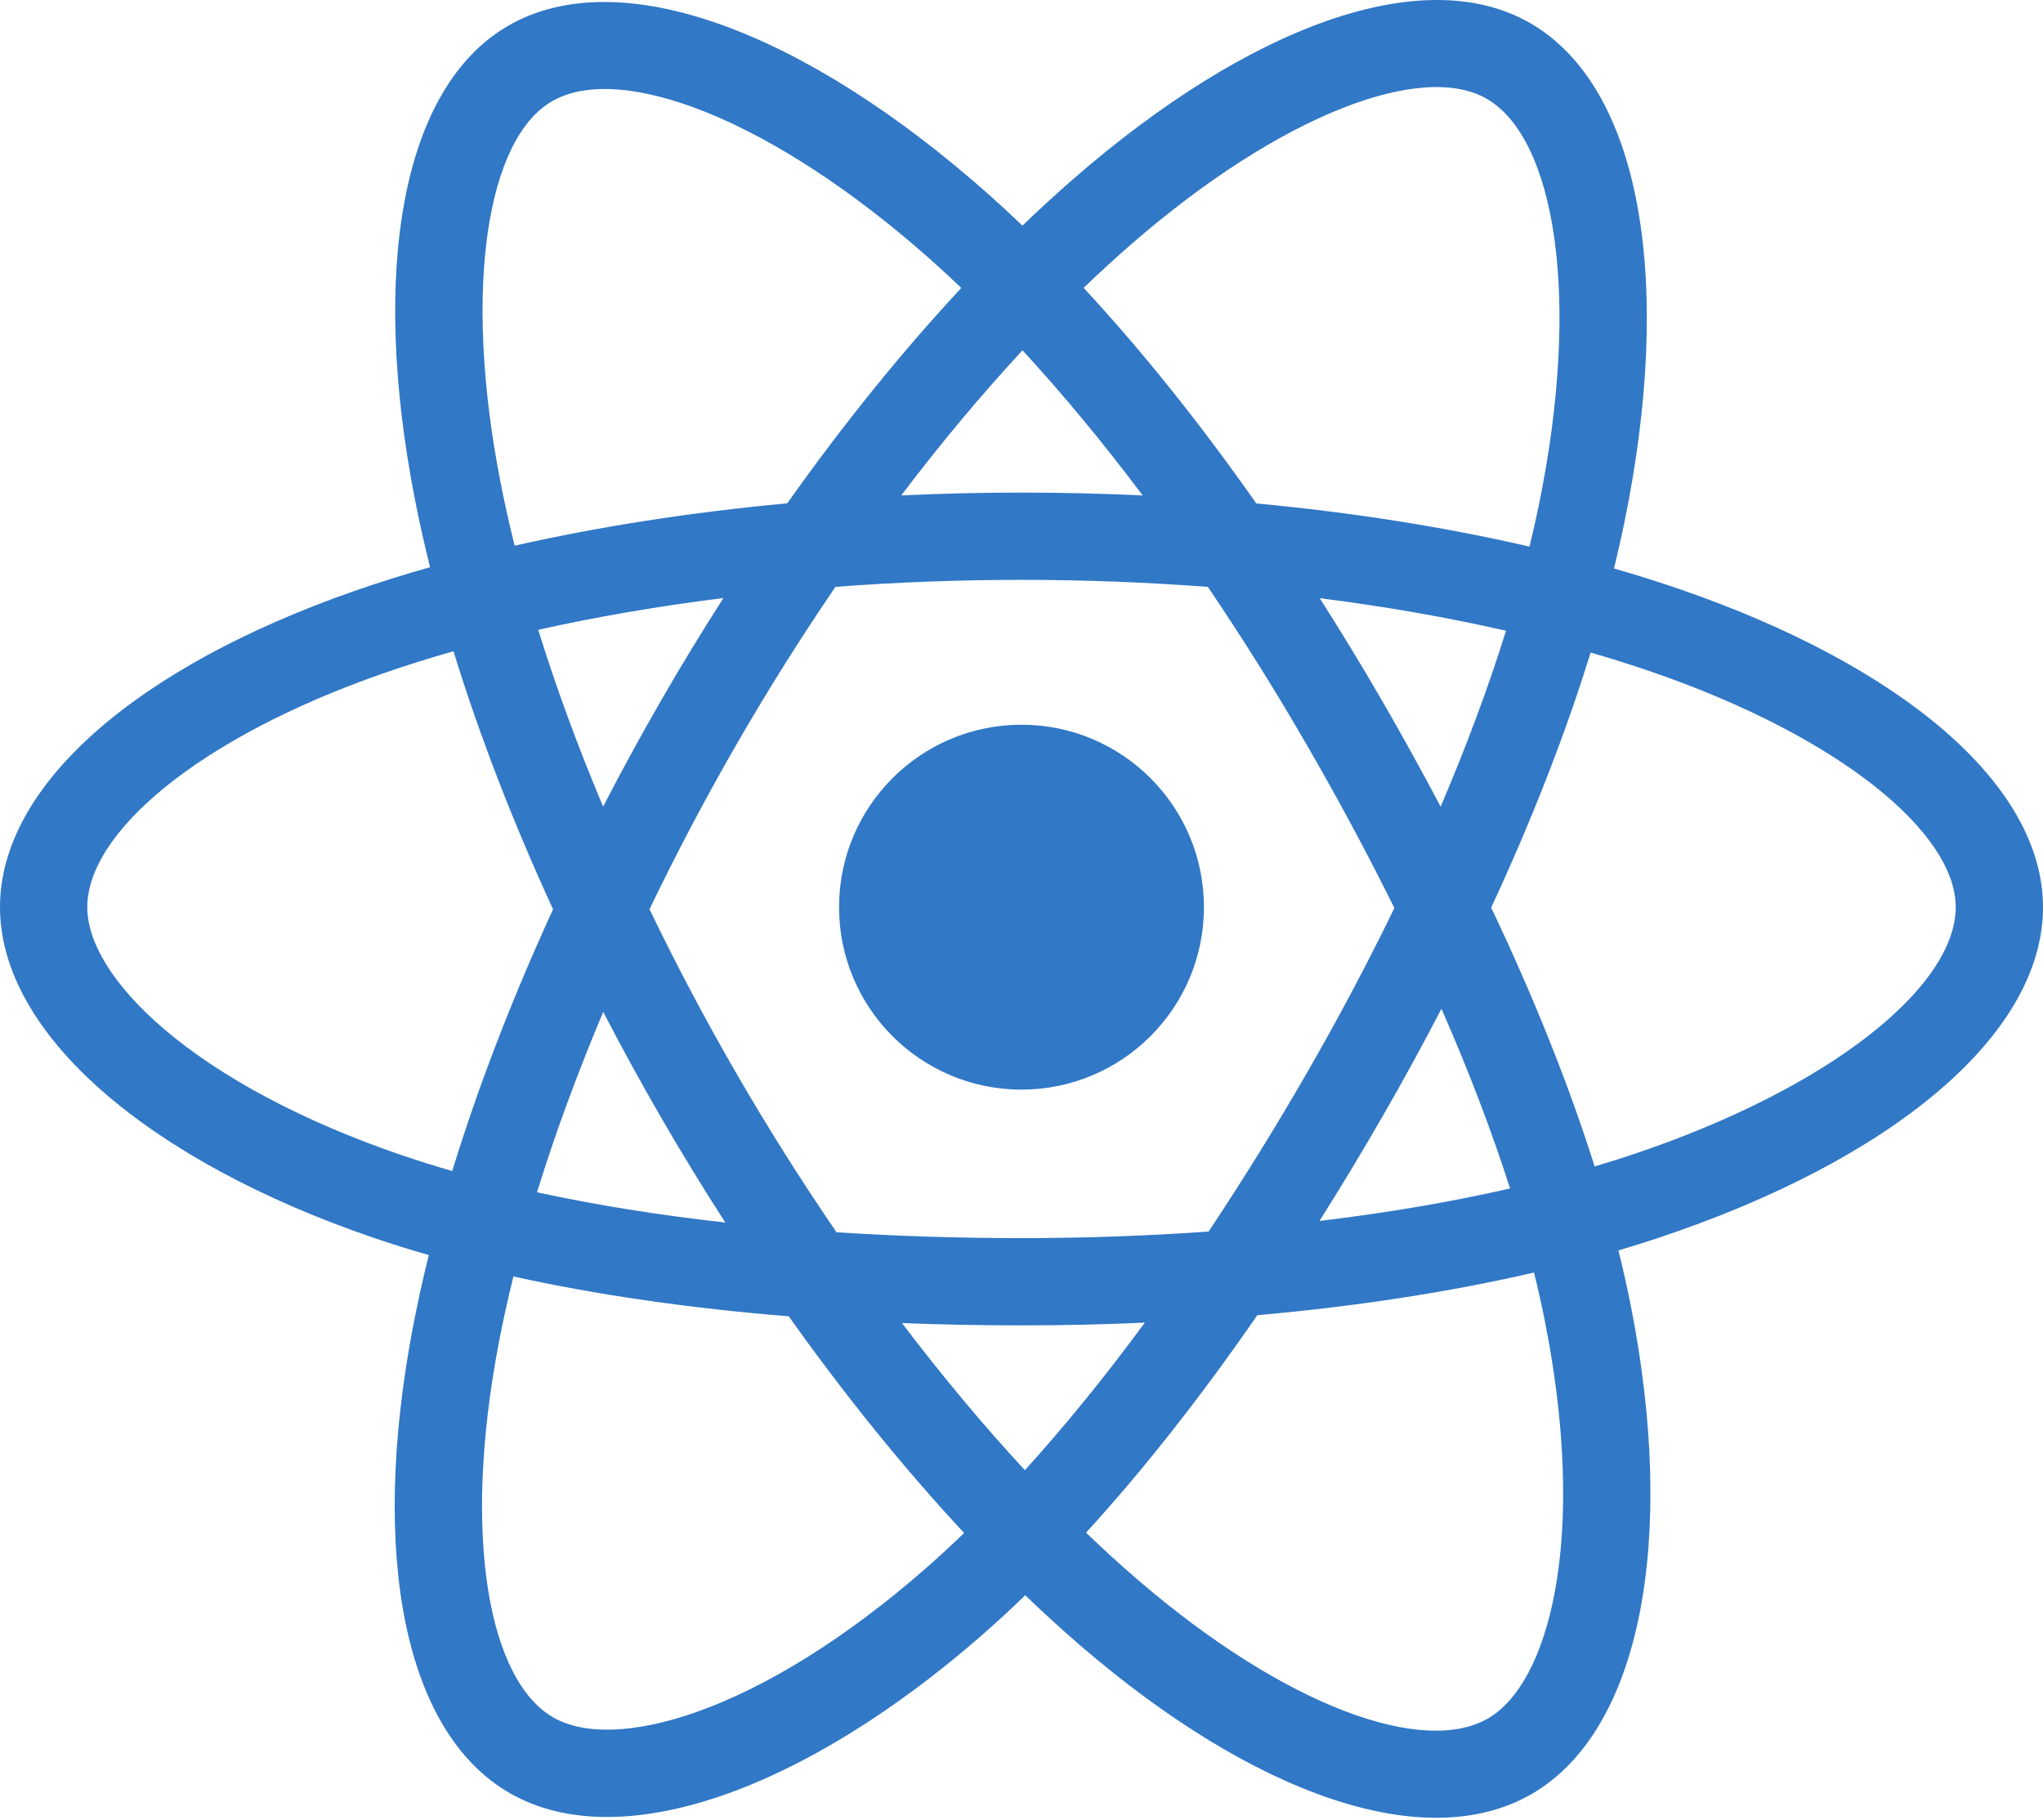
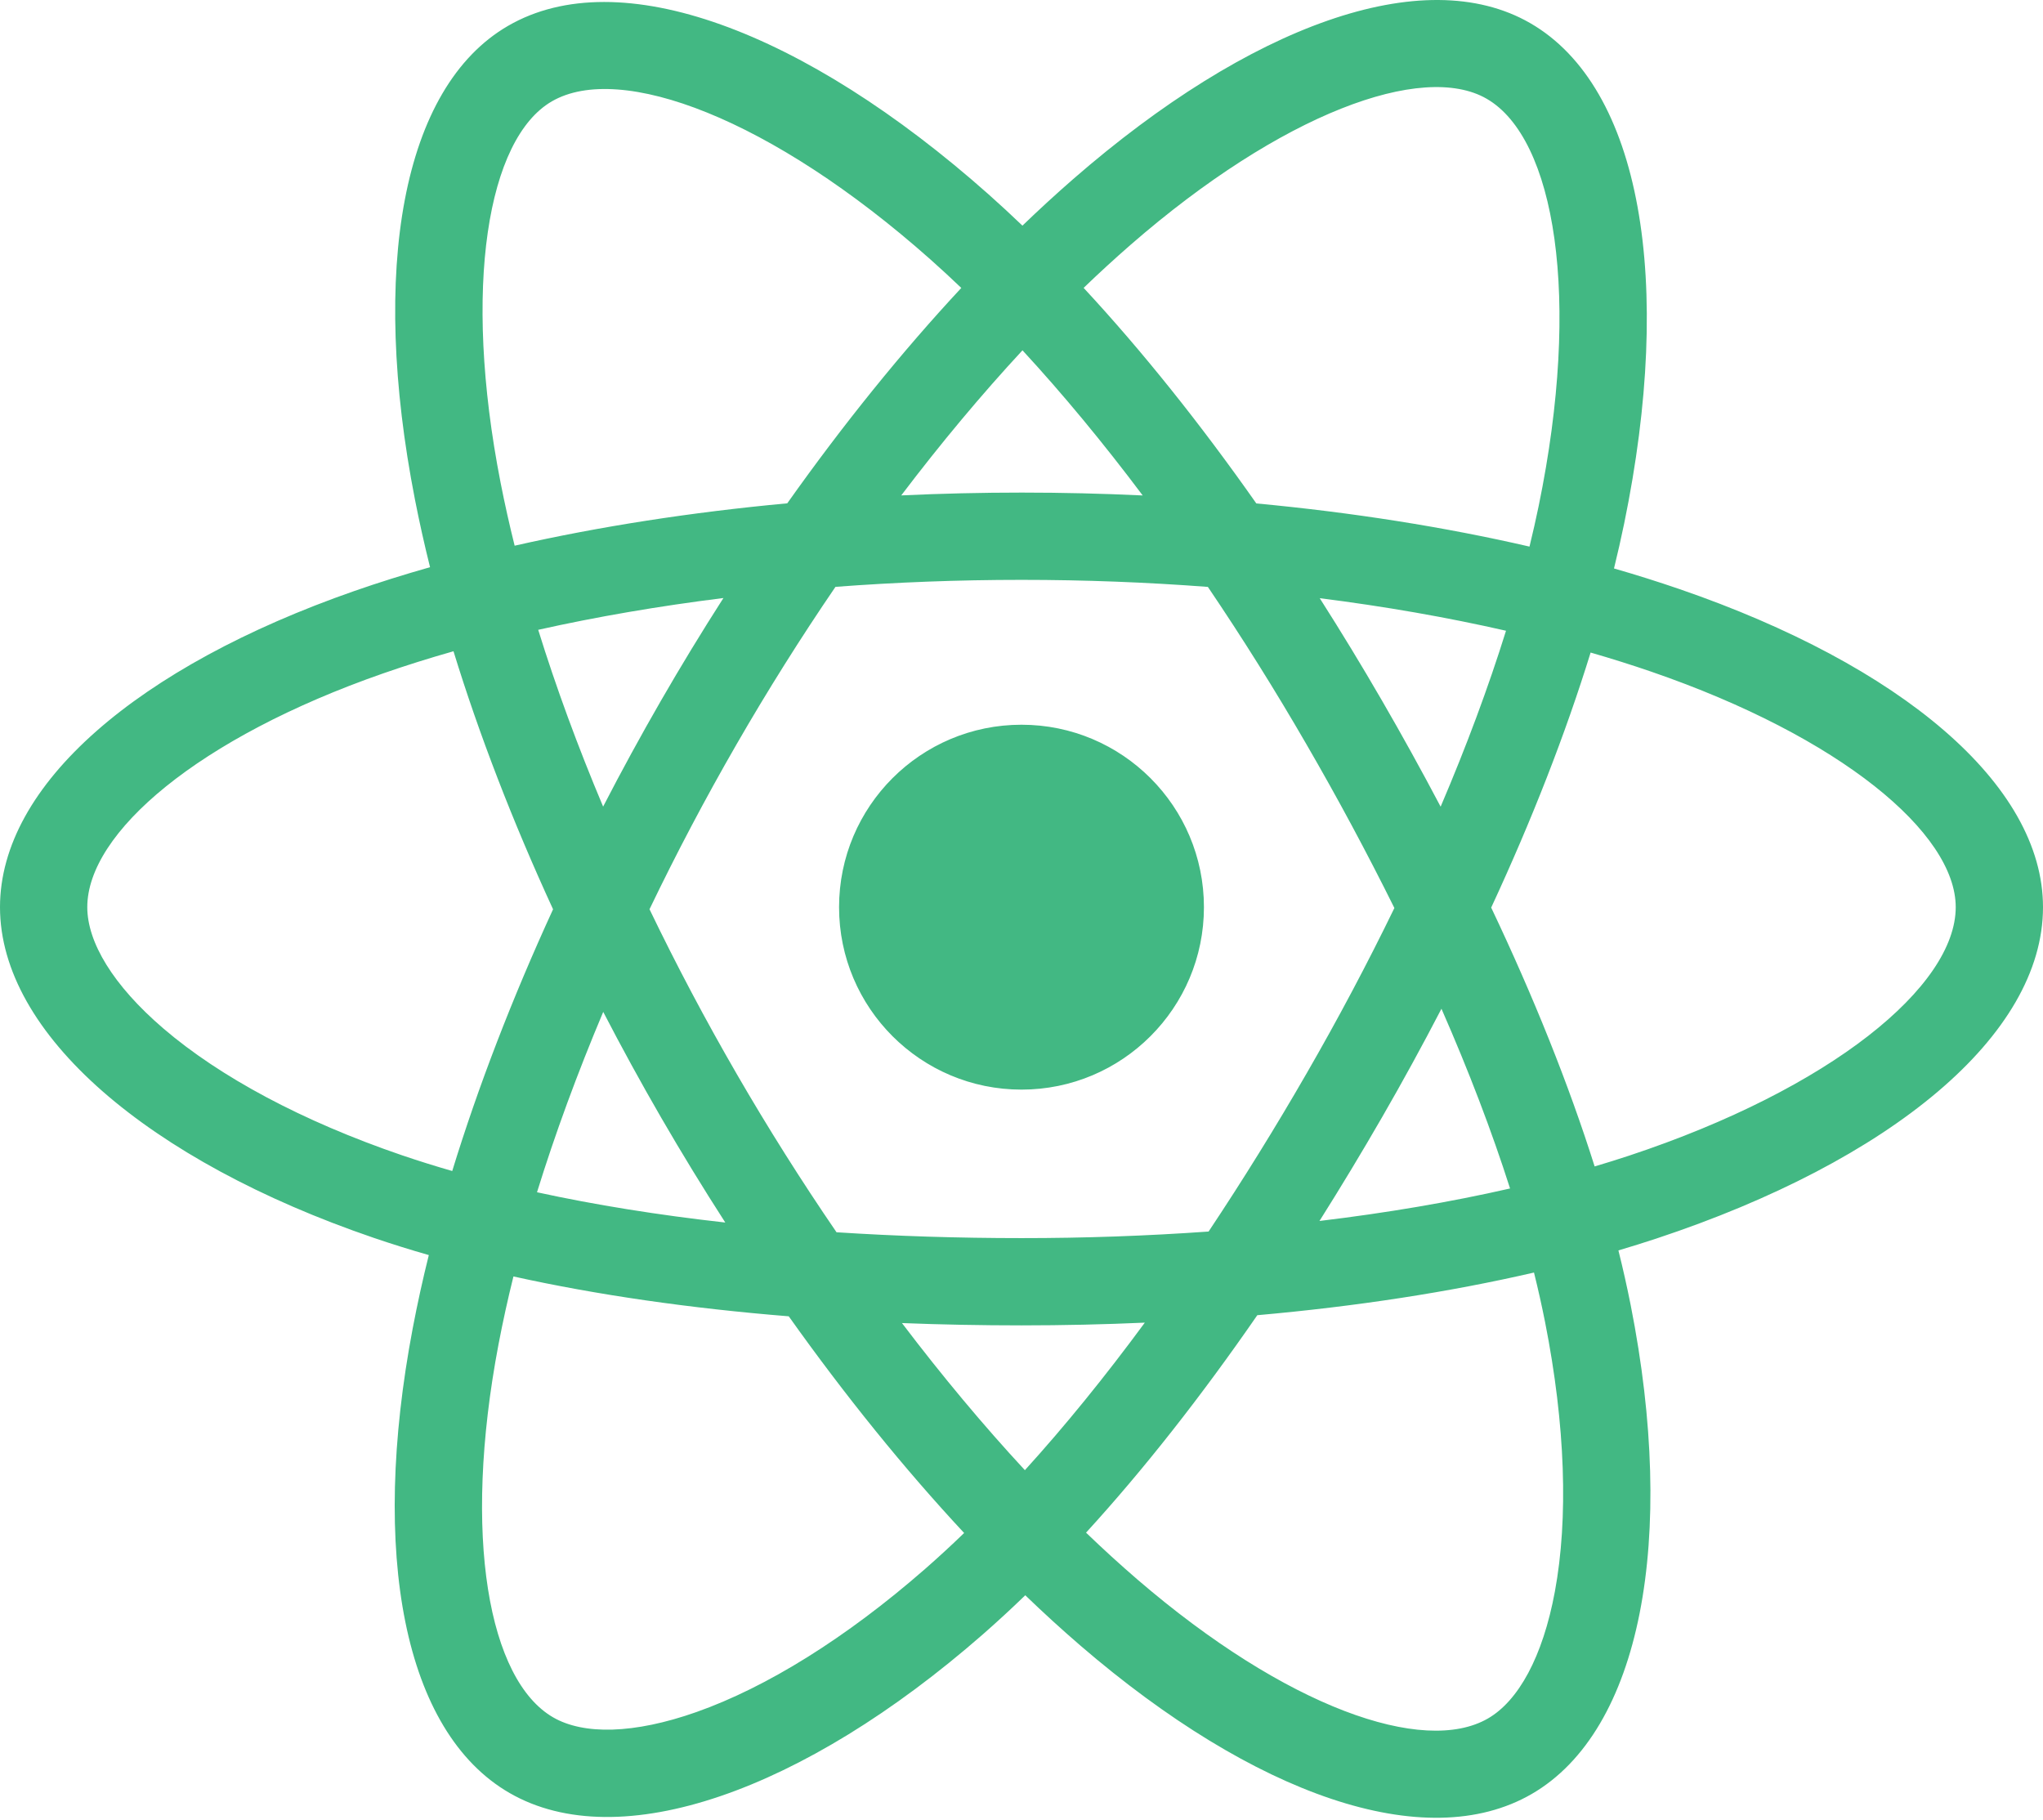
<svg xmlns="http://www.w3.org/2000/svg" aria-hidden="true" role="img" class="iconify iconify--logos" preserveAspectRatio="xMidYMid meet" viewBox="0 0 256 228">
-   <path fill="#3178C6" d="M210.483 73.824a171.49 171.49 0 0 0-8.24-2.597c.465-1.9.893-3.777 1.273-5.621c6.238-30.281 2.16-54.676-11.769-62.708c-13.355-7.7-35.196.329-57.254 19.526a171.23 171.23 0 0 0-6.375 5.848a155.866 155.866 0 0 0-4.241-3.917C100.759 3.829 77.587-4.822 63.673 3.233C50.33 10.957 46.379 33.89 51.995 62.588a170.974 170.974 0 0 0 1.892 8.48c-3.28.932-6.445 1.924-9.474 2.98C17.309 83.498 0 98.307 0 113.668c0 15.865 18.582 31.778 46.812 41.427a145.52 145.52 0 0 0 6.921 2.165a167.467 167.467 0 0 0-2.01 9.138c-5.354 28.2-1.173 50.591 12.134 58.266c13.744 7.926 36.812-.22 59.273-19.855a145.567 145.567 0 0 0 5.342-4.923a168.064 168.064 0 0 0 6.92 6.314c21.758 18.722 43.246 26.282 56.54 18.586c13.731-7.949 18.194-32.003 12.4-61.268a145.016 145.016 0 0 0-1.535-6.842c1.62-.48 3.21-.974 4.76-1.488c29.348-9.723 48.443-25.443 48.443-41.52c0-15.417-17.868-30.326-45.517-39.844Zm-6.365 70.984c-1.4.463-2.836.91-4.3 1.345c-3.24-10.257-7.612-21.163-12.963-32.432c5.106-11 9.31-21.767 12.459-31.957c2.619.758 5.16 1.557 7.61 2.4c23.69 8.156 38.14 20.213 38.14 29.504c0 9.896-15.606 22.743-40.946 31.14Zm-10.514 20.834c2.562 12.94 2.927 24.64 1.23 33.787c-1.524 8.219-4.59 13.698-8.382 15.893c-8.067 4.67-25.32-1.4-43.927-17.412a156.726 156.726 0 0 1-6.437-5.87c7.214-7.889 14.423-17.06 21.459-27.246c12.376-1.098 24.068-2.894 34.671-5.345a134.17 134.17 0 0 1 1.386 6.193ZM87.276 214.515c-7.882 2.783-14.16 2.863-17.955.675c-8.075-4.657-11.432-22.636-6.853-46.752a156.923 156.923 0 0 1 1.869-8.499c10.486 2.32 22.093 3.988 34.498 4.994c7.084 9.967 14.501 19.128 21.976 27.15a134.668 134.668 0 0 1-4.877 4.492c-9.933 8.682-19.886 14.842-28.658 17.94ZM50.35 144.747c-12.483-4.267-22.792-9.812-29.858-15.863c-6.35-5.437-9.555-10.836-9.555-15.216c0-9.322 13.897-21.212 37.076-29.293c2.813-.98 5.757-1.905 8.812-2.773c3.204 10.42 7.406 21.315 12.477 32.332c-5.137 11.18-9.399 22.249-12.634 32.792a134.718 134.718 0 0 1-6.318-1.979Zm12.378-84.26c-4.811-24.587-1.616-43.134 6.425-47.789c8.564-4.958 27.502 2.111 47.463 19.835a144.318 144.318 0 0 1 3.841 3.545c-7.438 7.987-14.787 17.08-21.808 26.988c-12.04 1.116-23.565 2.908-34.161 5.309a160.342 160.342 0 0 1-1.76-7.887Zm110.427 27.268a347.8 347.8 0 0 0-7.785-12.803c8.168 1.033 15.994 2.404 23.343 4.08c-2.206 7.072-4.956 14.465-8.193 22.045a381.151 381.151 0 0 0-7.365-13.322Zm-45.032-43.861c5.044 5.465 10.096 11.566 15.065 18.186a322.04 322.04 0 0 0-30.257-.006c4.974-6.559 10.069-12.652 15.192-18.18ZM82.802 87.83a323.167 323.167 0 0 0-7.227 13.238c-3.184-7.553-5.909-14.98-8.134-22.152c7.304-1.634 15.093-2.97 23.209-3.984a321.524 321.524 0 0 0-7.848 12.897Zm8.081 65.352c-8.385-.936-16.291-2.203-23.593-3.793c2.26-7.3 5.045-14.885 8.298-22.6a321.187 321.187 0 0 0 7.257 13.246c2.594 4.48 5.28 8.868 8.038 13.147Zm37.542 31.03c-5.184-5.592-10.354-11.779-15.403-18.433c4.902.192 9.899.29 14.978.29c5.218 0 10.376-.117 15.453-.343c-4.985 6.774-10.018 12.97-15.028 18.486Zm52.198-57.817c3.422 7.8 6.306 15.345 8.596 22.52c-7.422 1.694-15.436 3.058-23.88 4.071a382.417 382.417 0 0 0 7.859-13.026a347.403 347.403 0 0 0 7.425-13.565Zm-16.898 8.101a358.557 358.557 0 0 1-12.281 19.815a329.4 329.4 0 0 1-23.444.823c-7.967 0-15.716-.248-23.178-.732a310.202 310.202 0 0 1-12.513-19.846h.001a307.41 307.41 0 0 1-10.923-20.627a310.278 310.278 0 0 1 10.89-20.637l-.001.001a307.318 307.318 0 0 1 12.413-19.761c7.613-.576 15.42-.876 23.31-.876H128c7.926 0 15.743.303 23.354.883a329.357 329.357 0 0 1 12.335 19.695a358.489 358.489 0 0 1 11.036 20.54a329.472 329.472 0 0 1-11 20.722Zm22.56-122.124c8.572 4.944 11.906 24.881 6.52 51.026c-.344 1.668-.73 3.367-1.15 5.09c-10.622-2.452-22.155-4.275-34.23-5.408c-7.034-10.017-14.323-19.124-21.64-27.008a160.789 160.789 0 0 1 5.888-5.4c18.9-16.447 36.564-22.941 44.612-18.3ZM128 90.808c12.625 0 22.86 10.235 22.86 22.86s-10.235 22.86-22.86 22.86s-22.86-10.235-22.86-22.86s10.235-22.86 22.86-22.86Z" />
+   <path fill="#42b883" d="M210.483 73.824a171.49 171.49 0 0 0-8.24-2.597c.465-1.9.893-3.777 1.273-5.621c6.238-30.281 2.16-54.676-11.769-62.708c-13.355-7.7-35.196.329-57.254 19.526a171.23 171.23 0 0 0-6.375 5.848a155.866 155.866 0 0 0-4.241-3.917C100.759 3.829 77.587-4.822 63.673 3.233C50.33 10.957 46.379 33.89 51.995 62.588a170.974 170.974 0 0 0 1.892 8.48c-3.28.932-6.445 1.924-9.474 2.98C17.309 83.498 0 98.307 0 113.668c0 15.865 18.582 31.778 46.812 41.427a145.52 145.52 0 0 0 6.921 2.165a167.467 167.467 0 0 0-2.01 9.138c-5.354 28.2-1.173 50.591 12.134 58.266c13.744 7.926 36.812-.22 59.273-19.855a145.567 145.567 0 0 0 5.342-4.923a168.064 168.064 0 0 0 6.92 6.314c21.758 18.722 43.246 26.282 56.54 18.586c13.731-7.949 18.194-32.003 12.4-61.268a145.016 145.016 0 0 0-1.535-6.842c1.62-.48 3.21-.974 4.76-1.488c29.348-9.723 48.443-25.443 48.443-41.52c0-15.417-17.868-30.326-45.517-39.844Zm-6.365 70.984c-1.4.463-2.836.91-4.3 1.345c-3.24-10.257-7.612-21.163-12.963-32.432c5.106-11 9.31-21.767 12.459-31.957c2.619.758 5.16 1.557 7.61 2.4c23.69 8.156 38.14 20.213 38.14 29.504c0 9.896-15.606 22.743-40.946 31.14Zm-10.514 20.834c2.562 12.94 2.927 24.64 1.23 33.787c-1.524 8.219-4.59 13.698-8.382 15.893c-8.067 4.67-25.32-1.4-43.927-17.412a156.726 156.726 0 0 1-6.437-5.87c7.214-7.889 14.423-17.06 21.459-27.246c12.376-1.098 24.068-2.894 34.671-5.345a134.17 134.17 0 0 1 1.386 6.193ZM87.276 214.515c-7.882 2.783-14.16 2.863-17.955.675c-8.075-4.657-11.432-22.636-6.853-46.752a156.923 156.923 0 0 1 1.869-8.499c10.486 2.32 22.093 3.988 34.498 4.994c7.084 9.967 14.501 19.128 21.976 27.15a134.668 134.668 0 0 1-4.877 4.492c-9.933 8.682-19.886 14.842-28.658 17.94ZM50.35 144.747c-12.483-4.267-22.792-9.812-29.858-15.863c-6.35-5.437-9.555-10.836-9.555-15.216c0-9.322 13.897-21.212 37.076-29.293c2.813-.98 5.757-1.905 8.812-2.773c3.204 10.42 7.406 21.315 12.477 32.332c-5.137 11.18-9.399 22.249-12.634 32.792a134.718 134.718 0 0 1-6.318-1.979Zm12.378-84.26c-4.811-24.587-1.616-43.134 6.425-47.789c8.564-4.958 27.502 2.111 47.463 19.835a144.318 144.318 0 0 1 3.841 3.545c-7.438 7.987-14.787 17.08-21.808 26.988c-12.04 1.116-23.565 2.908-34.161 5.309a160.342 160.342 0 0 1-1.76-7.887Zm110.427 27.268a347.8 347.8 0 0 0-7.785-12.803c8.168 1.033 15.994 2.404 23.343 4.08c-2.206 7.072-4.956 14.465-8.193 22.045a381.151 381.151 0 0 0-7.365-13.322Zm-45.032-43.861c5.044 5.465 10.096 11.566 15.065 18.186a322.04 322.04 0 0 0-30.257-.006c4.974-6.559 10.069-12.652 15.192-18.18ZM82.802 87.83a323.167 323.167 0 0 0-7.227 13.238c-3.184-7.553-5.909-14.98-8.134-22.152c7.304-1.634 15.093-2.97 23.209-3.984a321.524 321.524 0 0 0-7.848 12.897Zm8.081 65.352c-8.385-.936-16.291-2.203-23.593-3.793c2.26-7.3 5.045-14.885 8.298-22.6a321.187 321.187 0 0 0 7.257 13.246c2.594 4.48 5.28 8.868 8.038 13.147Zm37.542 31.03c-5.184-5.592-10.354-11.779-15.403-18.433c4.902.192 9.899.29 14.978.29c5.218 0 10.376-.117 15.453-.343c-4.985 6.774-10.018 12.97-15.028 18.486Zm52.198-57.817c3.422 7.8 6.306 15.345 8.596 22.52c-7.422 1.694-15.436 3.058-23.88 4.071a382.417 382.417 0 0 0 7.859-13.026a347.403 347.403 0 0 0 7.425-13.565Zm-16.898 8.101a358.557 358.557 0 0 1-12.281 19.815a329.4 329.4 0 0 1-23.444.823c-7.967 0-15.716-.248-23.178-.732a310.202 310.202 0 0 1-12.513-19.846h.001a307.41 307.41 0 0 1-10.923-20.627a310.278 310.278 0 0 1 10.89-20.637l-.001.001a307.318 307.318 0 0 1 12.413-19.761c7.613-.576 15.42-.876 23.31-.876H128c7.926 0 15.743.303 23.354.883a329.357 329.357 0 0 1 12.335 19.695a358.489 358.489 0 0 1 11.036 20.54a329.472 329.472 0 0 1-11 20.722Zm22.56-122.124c8.572 4.944 11.906 24.881 6.52 51.026c-.344 1.668-.73 3.367-1.15 5.09c-10.622-2.452-22.155-4.275-34.23-5.408c-7.034-10.017-14.323-19.124-21.64-27.008a160.789 160.789 0 0 1 5.888-5.4c18.9-16.447 36.564-22.941 44.612-18.3ZM128 90.808c12.625 0 22.86 10.235 22.86 22.86s-10.235 22.86-22.86 22.86s-22.86-10.235-22.86-22.86s10.235-22.86 22.86-22.86Z" />
</svg>
